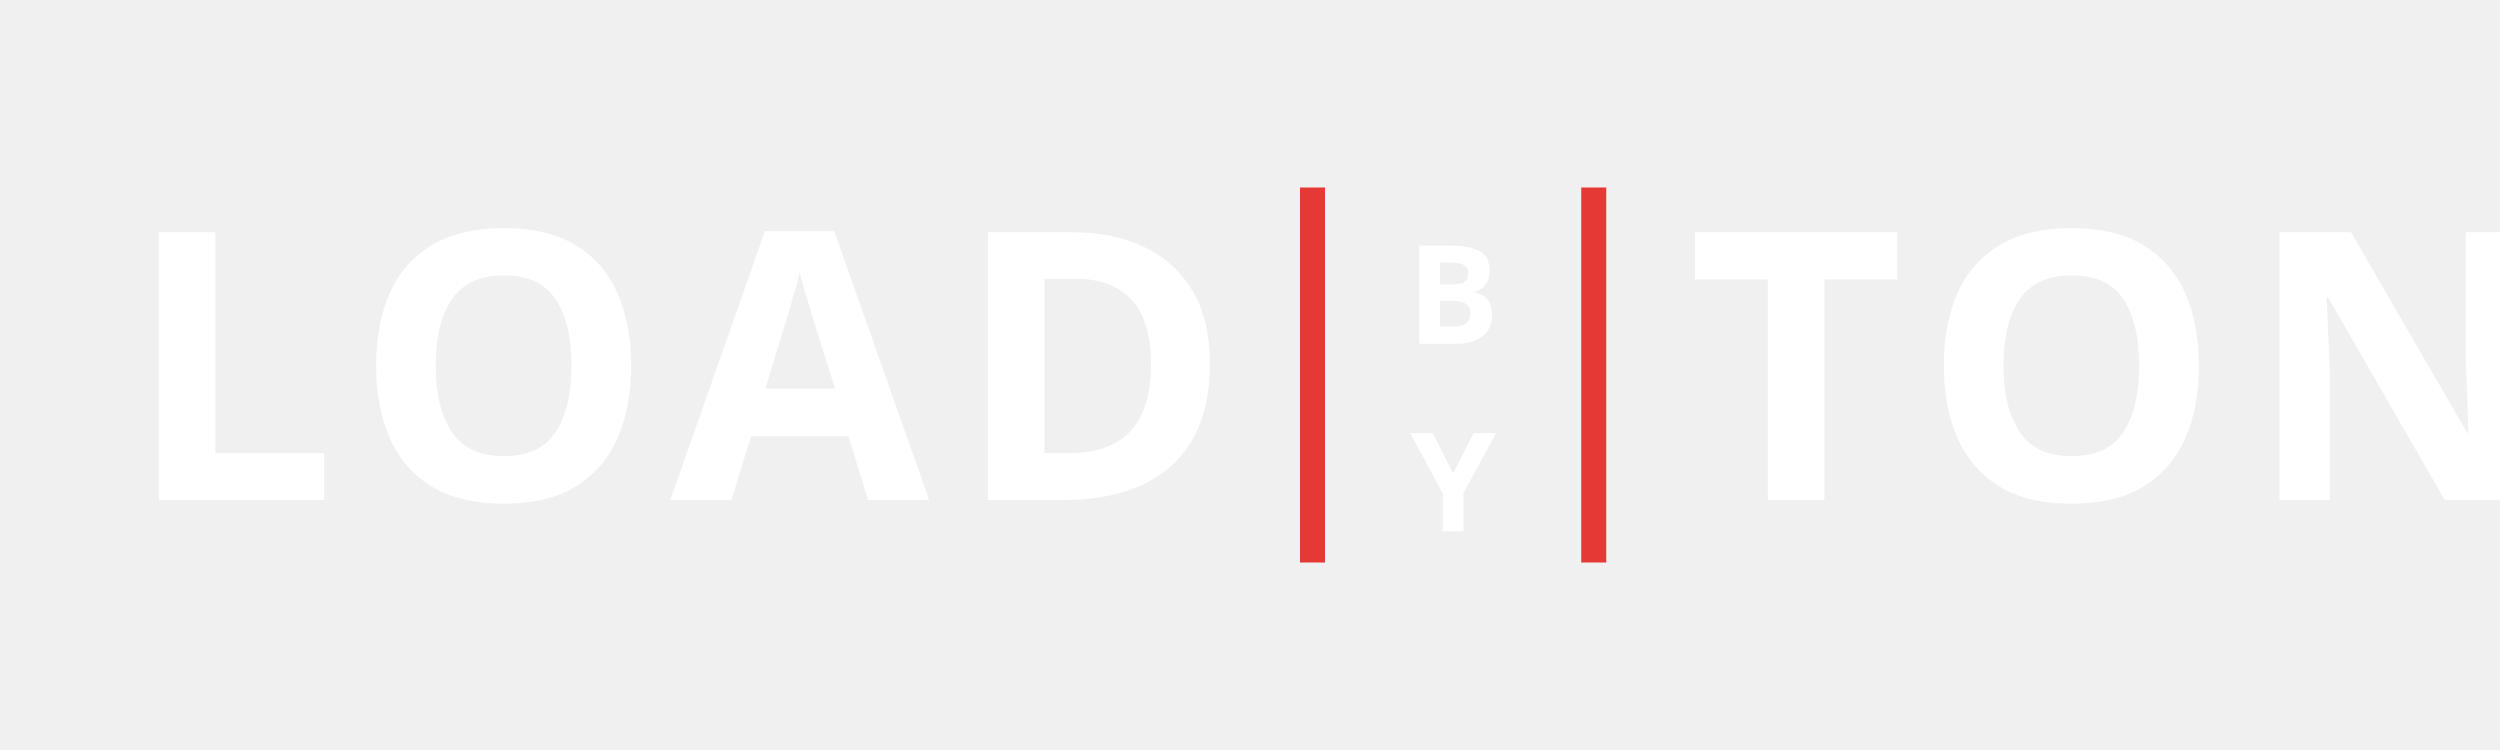
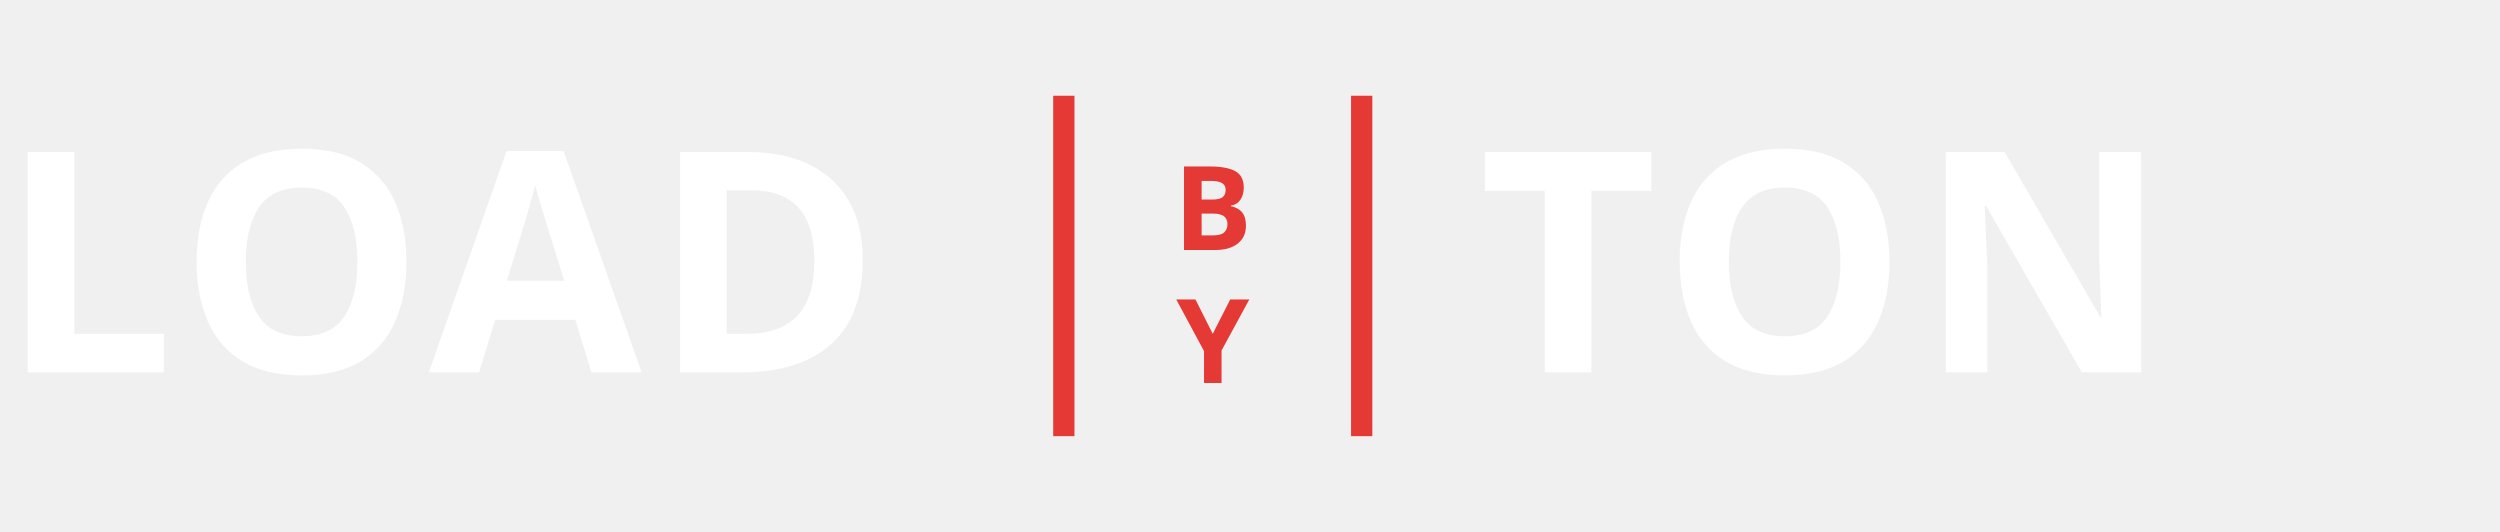
- <svg xmlns="http://www.w3.org/2000/svg" viewBox="0 0 400 120" width="400" height="120" role="img" aria-label="Loadbyton">
-   <text x="20" y="80" font-family="sans-serif" font-weight="900" font-size="60" letter-spacing="4" fill="#FFFFFF">LOAD</text>
-   <line x1="210" y1="30" x2="210" y2="90" stroke="#E53935" stroke-width="4" />
-   <text x="232.5" y="55" text-anchor="middle" font-family="sans-serif" font-weight="900" font-size="22" fill="#FFFFFF">B</text>
-   <text x="232.5" y="85" text-anchor="middle" font-family="sans-serif" font-weight="900" font-size="22" fill="#FFFFFF">Y</text>
-   <line x1="255" y1="30" x2="255" y2="90" stroke="#E53935" stroke-width="4" />
-   <text x="270" y="80" font-family="sans-serif" font-weight="900" font-size="60" letter-spacing="4" fill="#FFFFFF">TON</text>
+ <svg xmlns="http://www.w3.org/2000/svg" viewBox="0 0 470 100" width="470" height="100" role="img" aria-label="LOAD BY TON">
+   <text x="0" y="70" fill="#FFFFFF" font-family="Geist, sans-serif" font-size="58" font-weight="900" letter-spacing="2">LOAD</text>
+   <line x1="200" y1="18" x2="200" y2="82" stroke="#E53935" stroke-width="4" />
+   <text x="228" y="47" text-anchor="middle" fill="#E53935" font-family="Geist, sans-serif" font-size="22" font-weight="900">B</text>
+   <text x="228" y="72" text-anchor="middle" fill="#E53935" font-family="Geist, sans-serif" font-size="22" font-weight="900">Y</text>
+   <line x1="256" y1="18" x2="256" y2="82" stroke="#E53935" stroke-width="4" />
+   <text x="278" y="70" fill="#FFFFFF" font-family="Geist, sans-serif" font-size="58" font-weight="900" letter-spacing="2">TON</text>
</svg>
